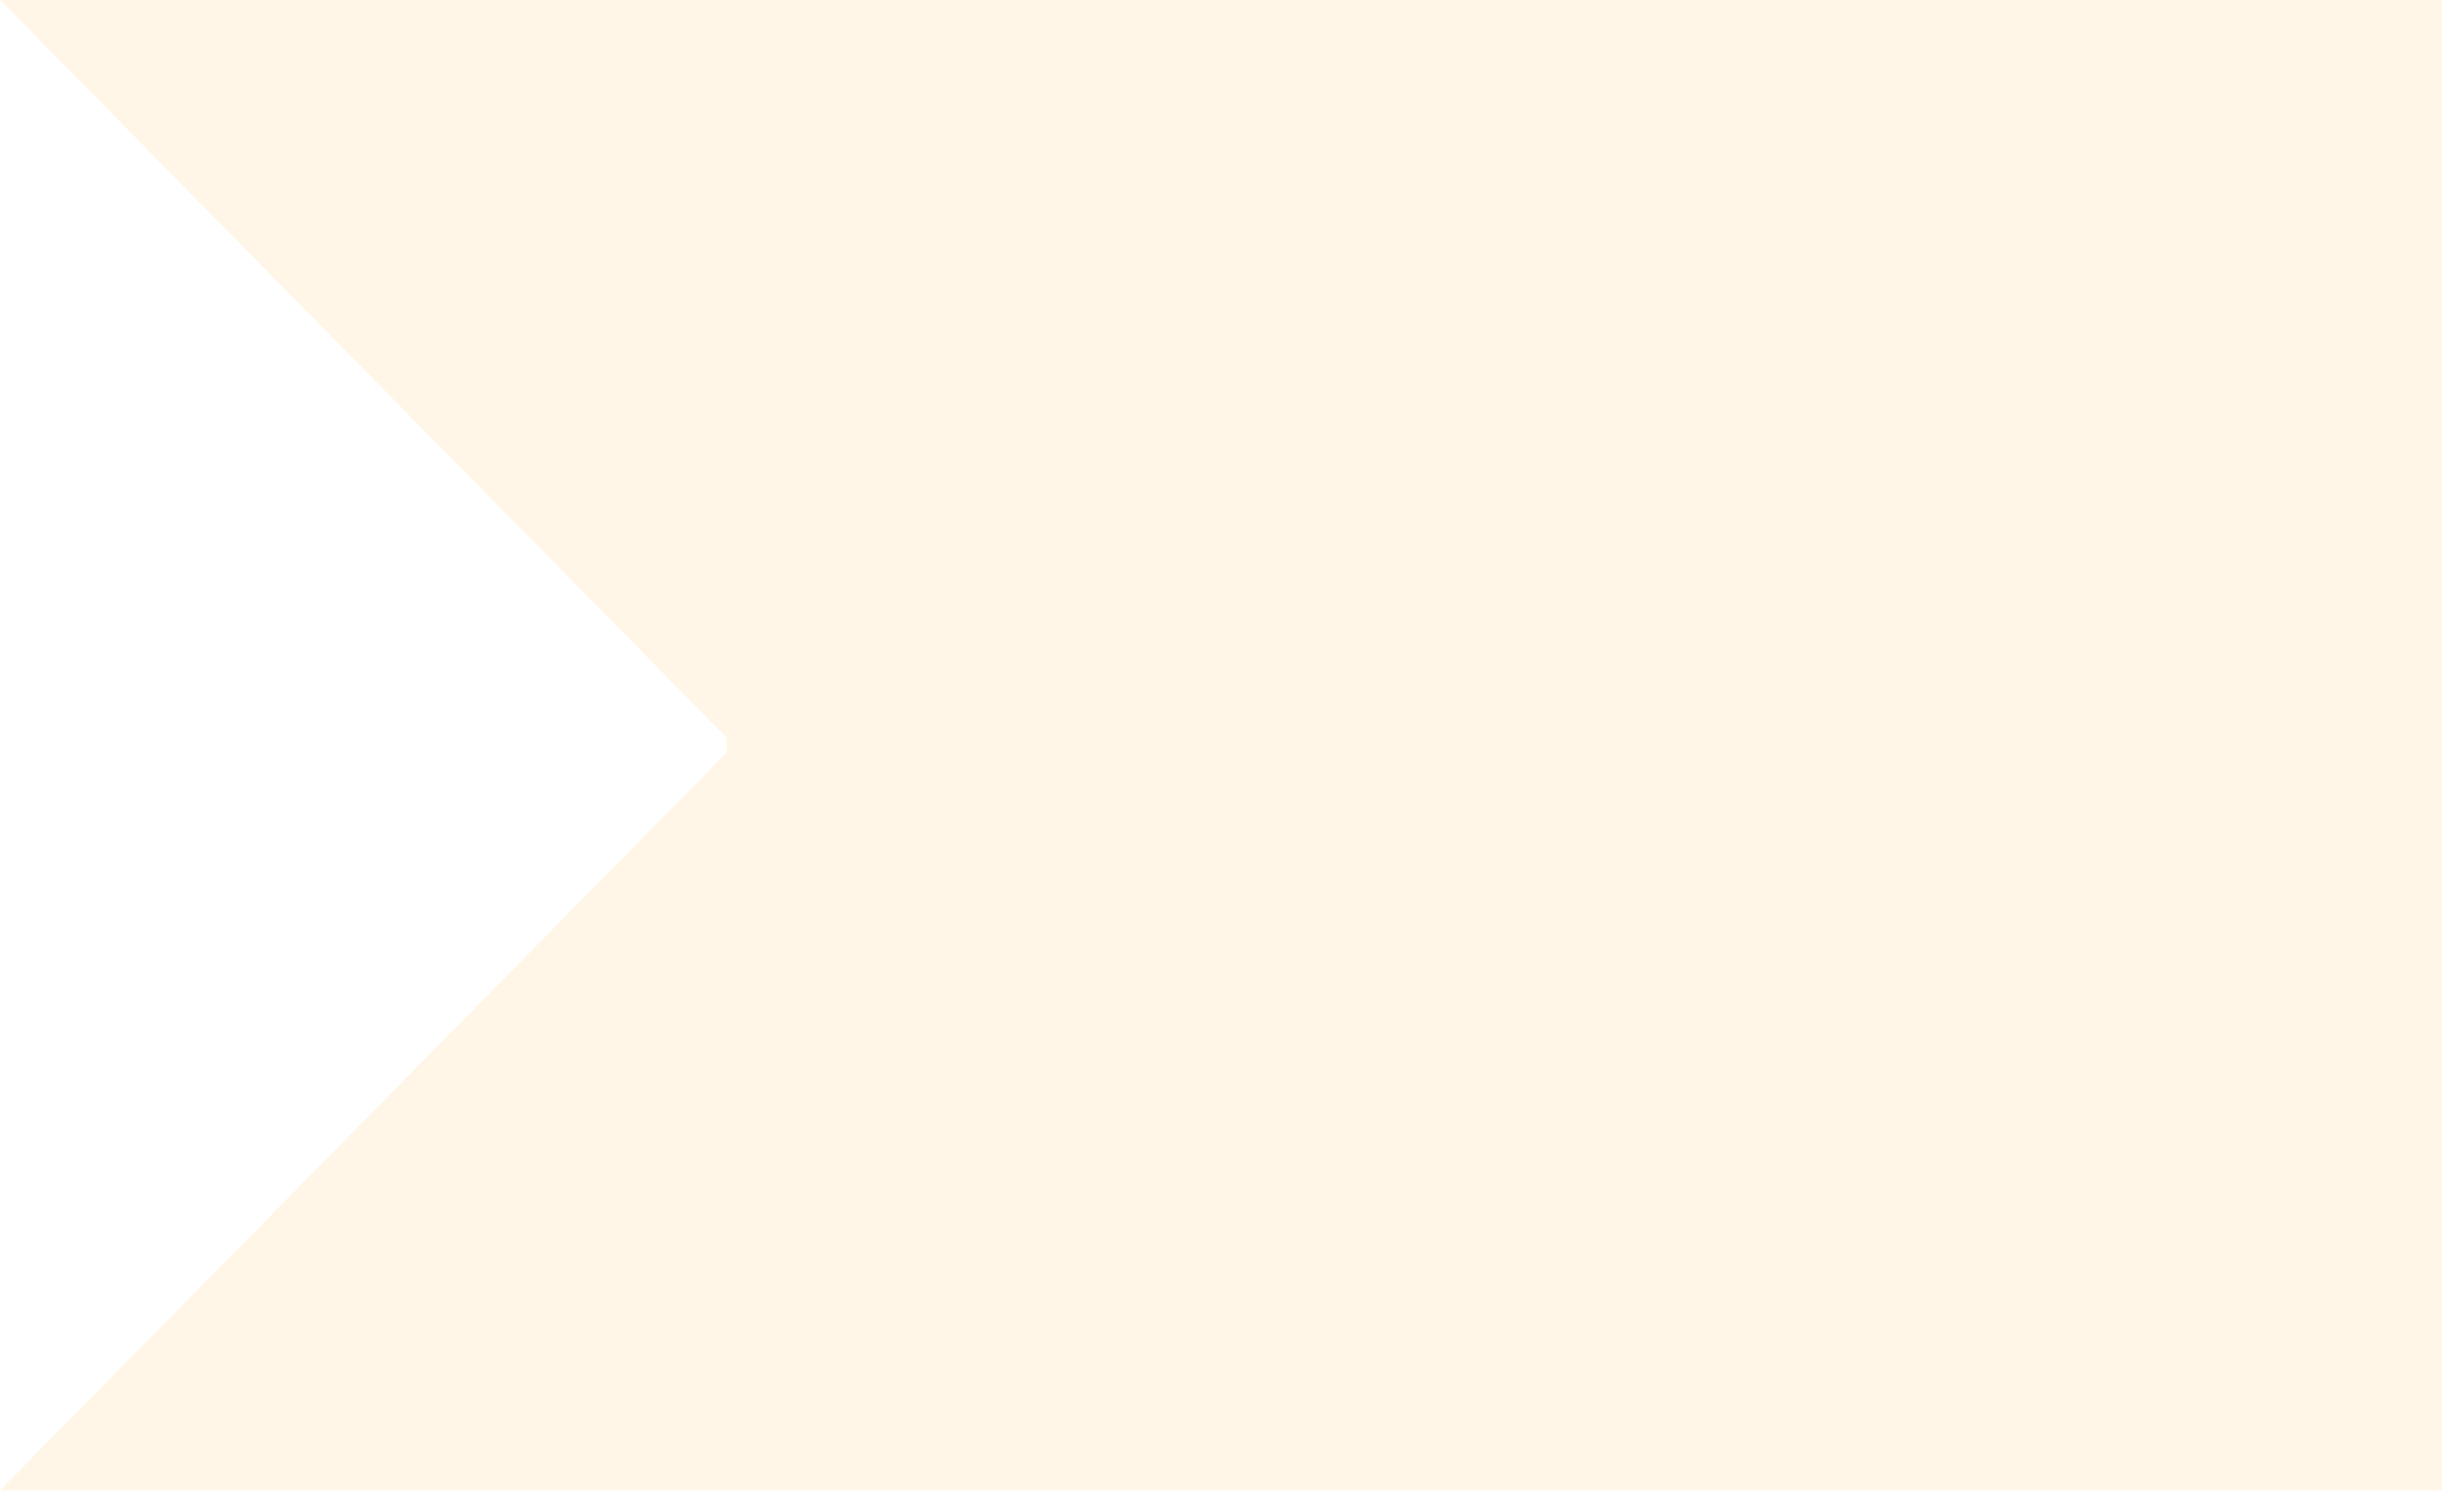
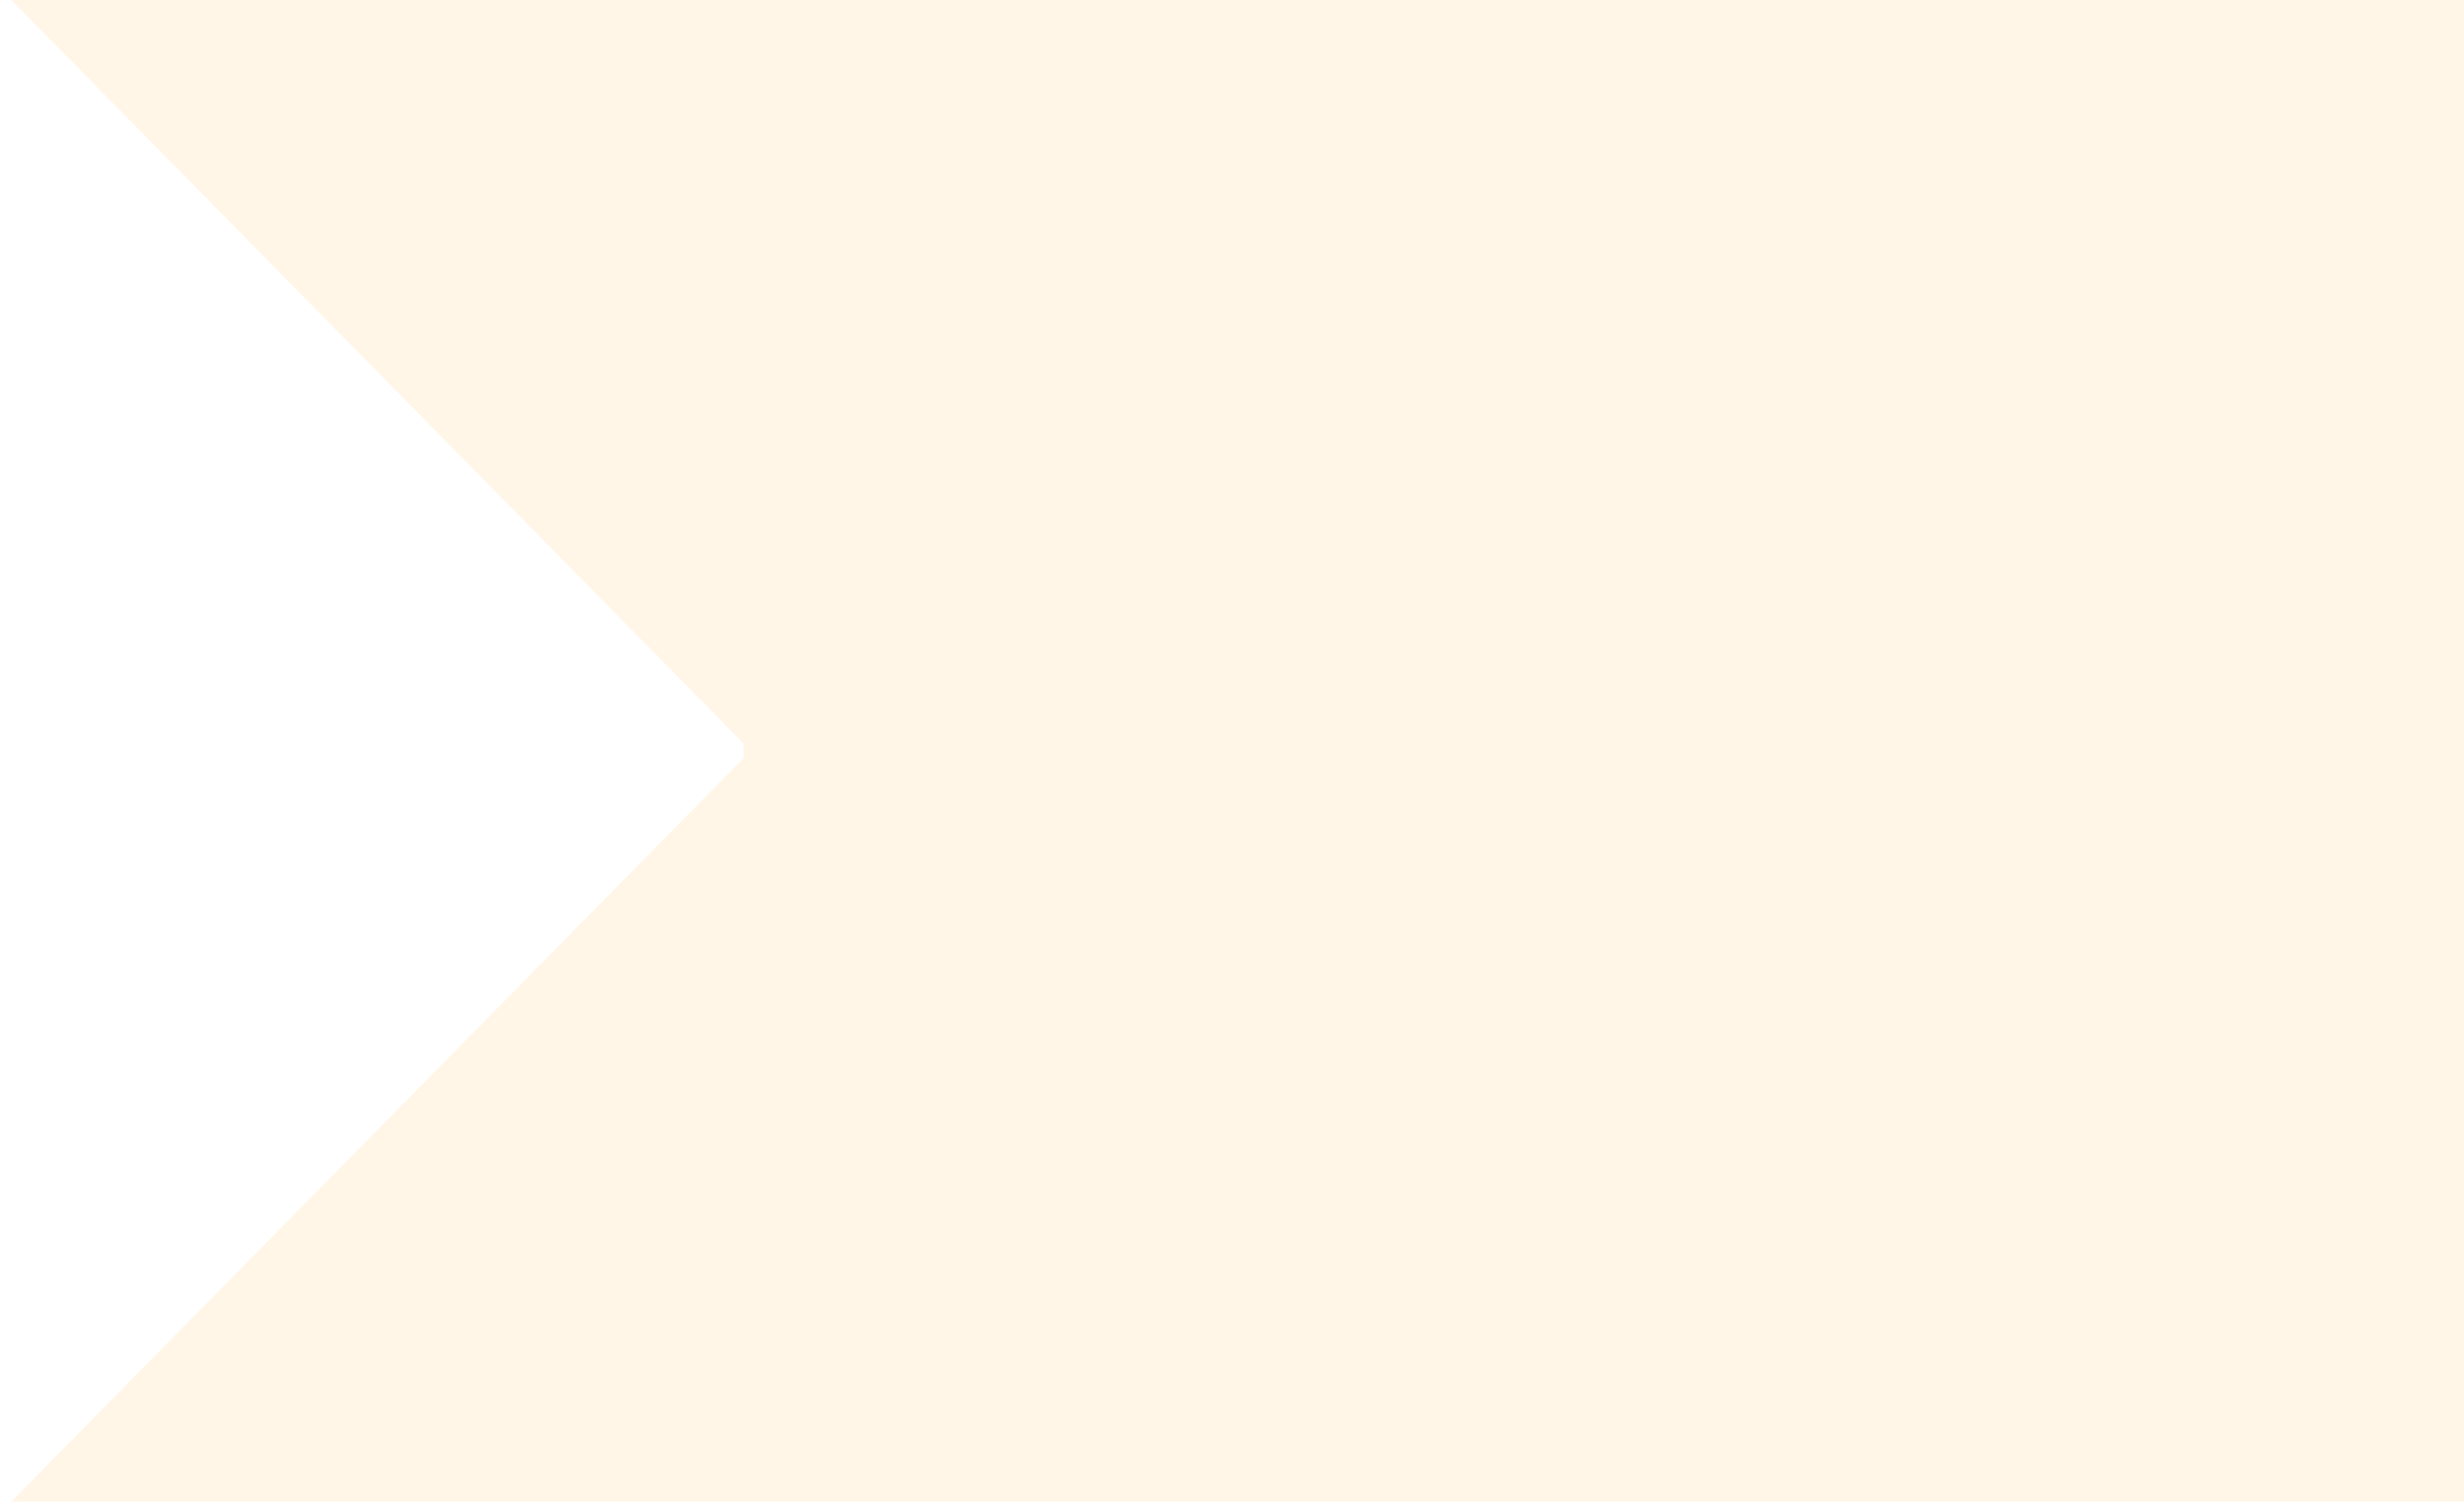
- <svg xmlns="http://www.w3.org/2000/svg" width="84" height="52" viewBox="0 0 84 52" fill="none">
-   <path fill-rule="evenodd" clip-rule="evenodd" d="M25 0H84.23V51.266H50.001H25H8.58307e-06L25 25.882V25.384L8.58307e-06 1.90735e-06L25 0Z" fill="#FFF6E7" />
+ <svg xmlns="http://www.w3.org/2000/svg" width="169" height="103" viewBox="0 0 169 103" fill="none">
+   <path fill-rule="evenodd" clip-rule="evenodd" d="M51 51L0.771 0H51H101.229H169H170H216V103H170H169H101.229H51H0.771L51 52V51Z" fill="#FFF6E7" />
</svg>
